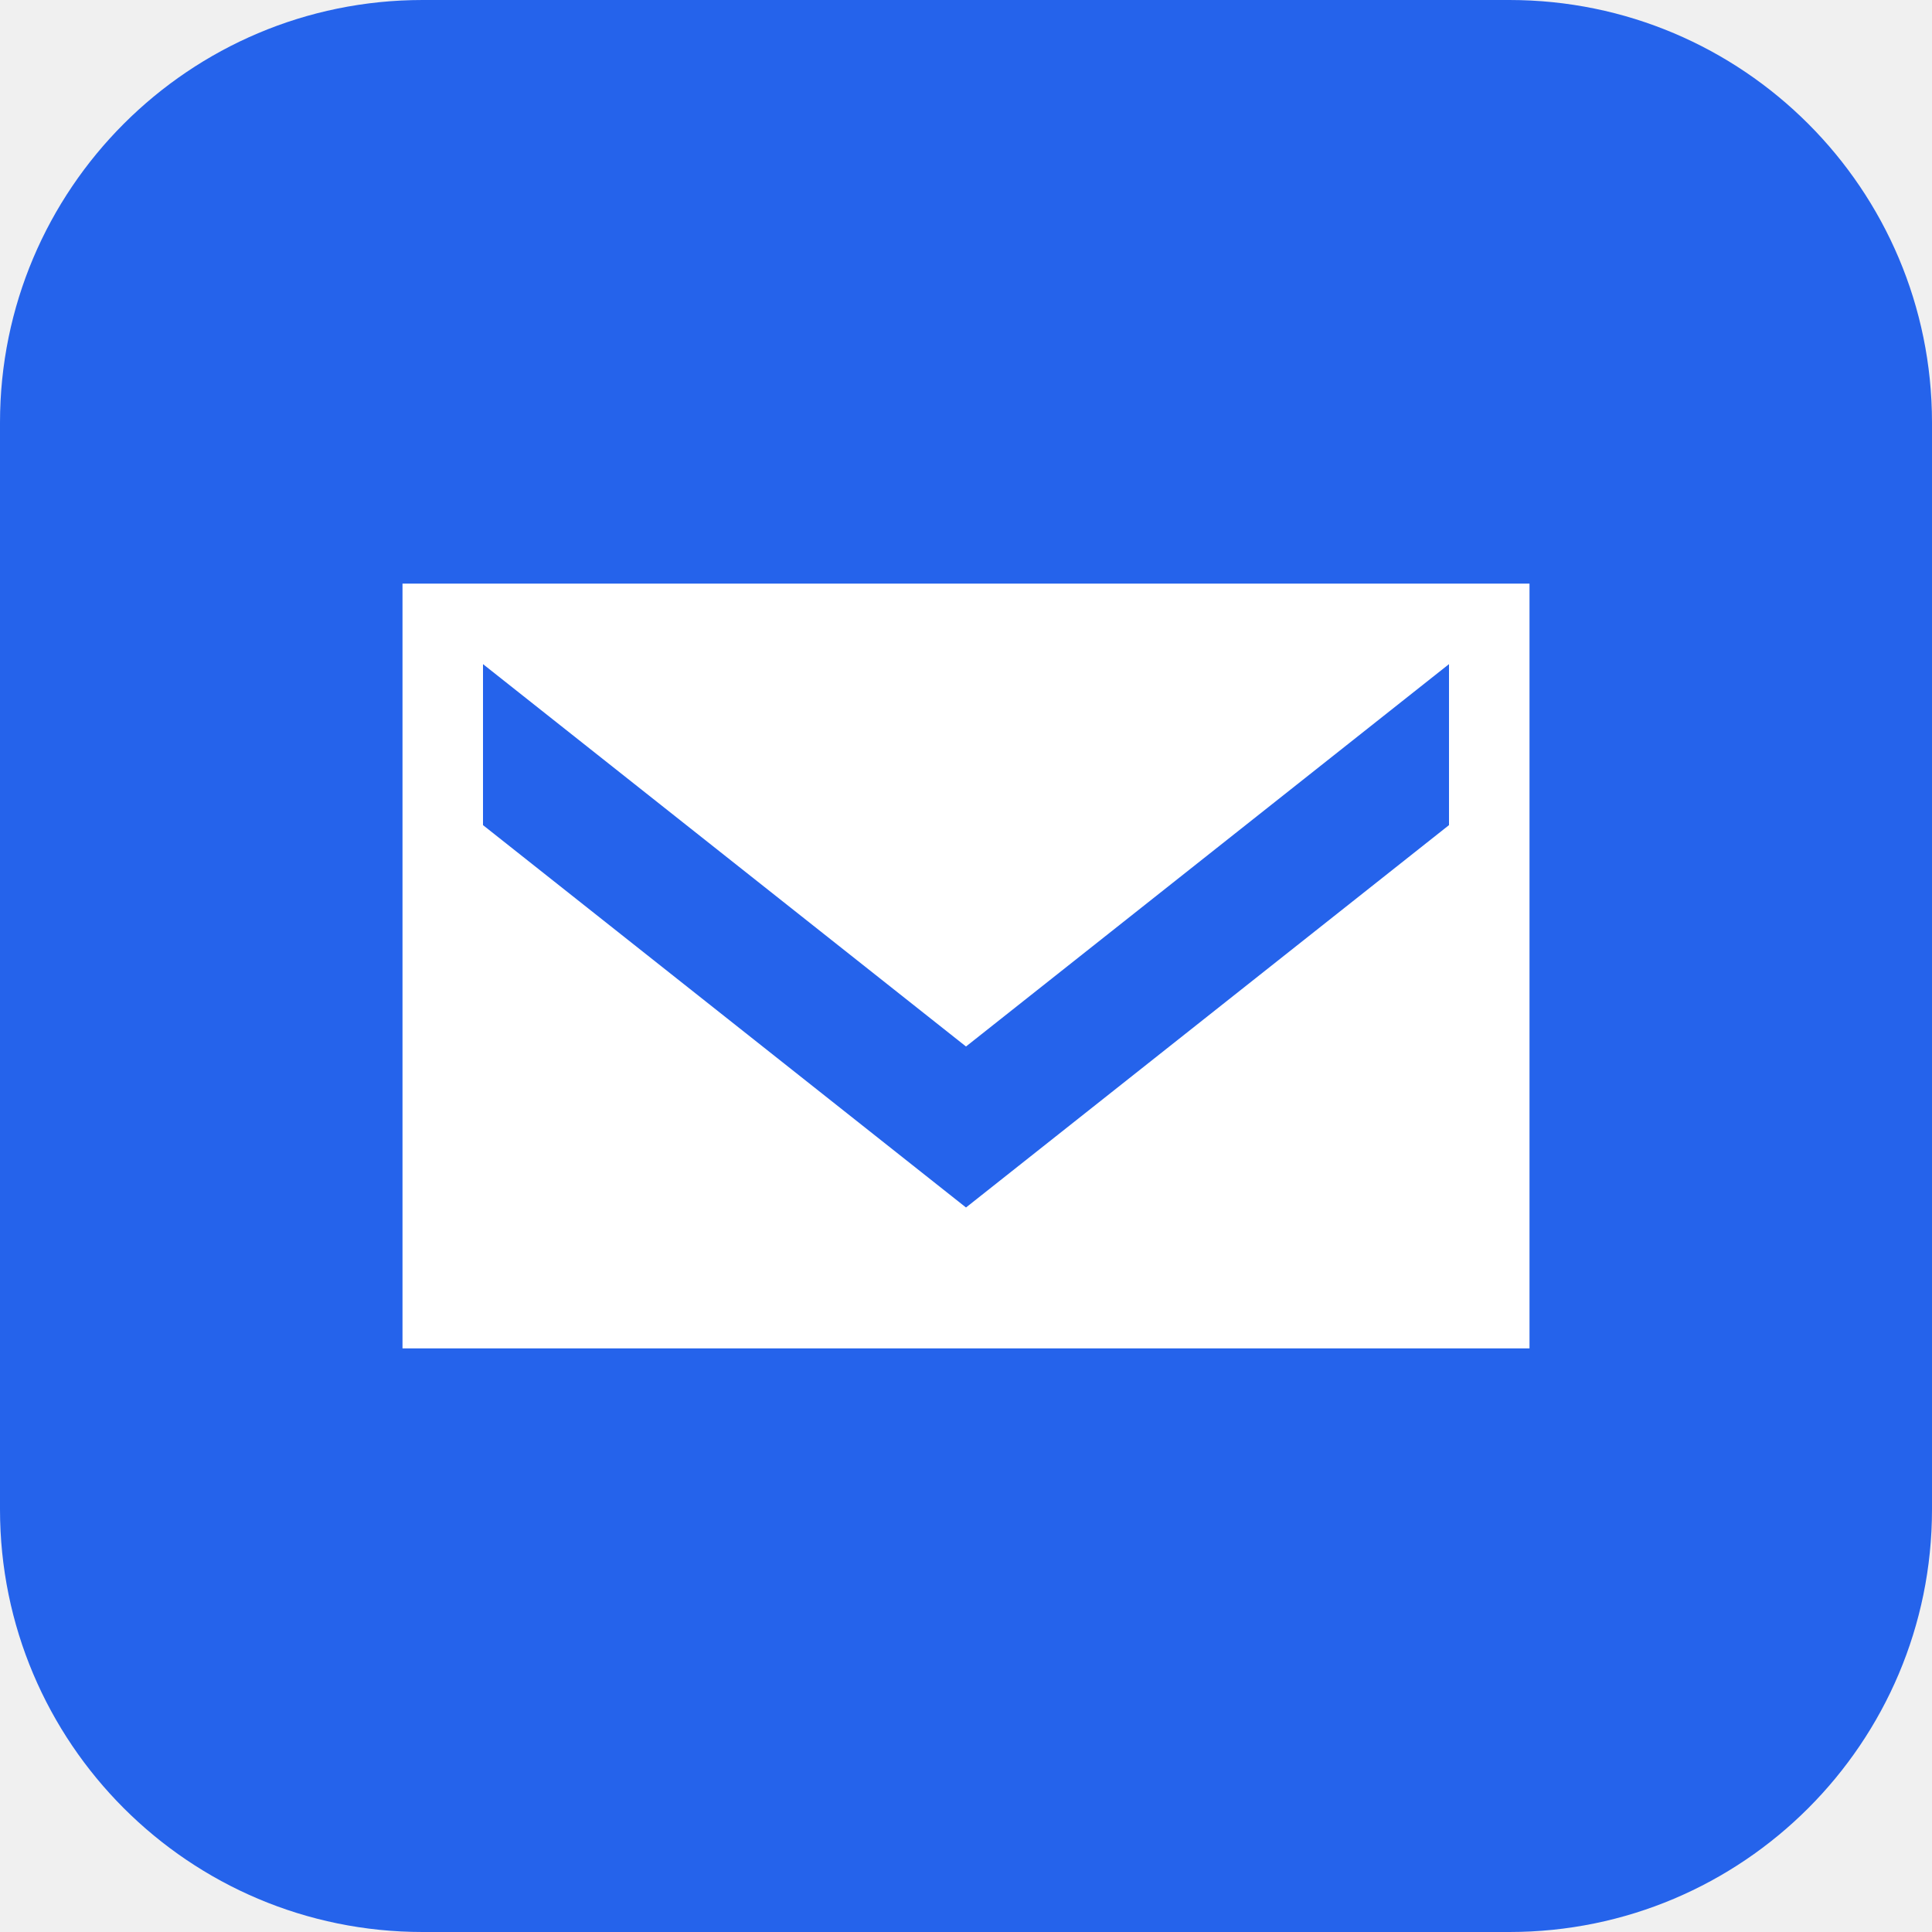
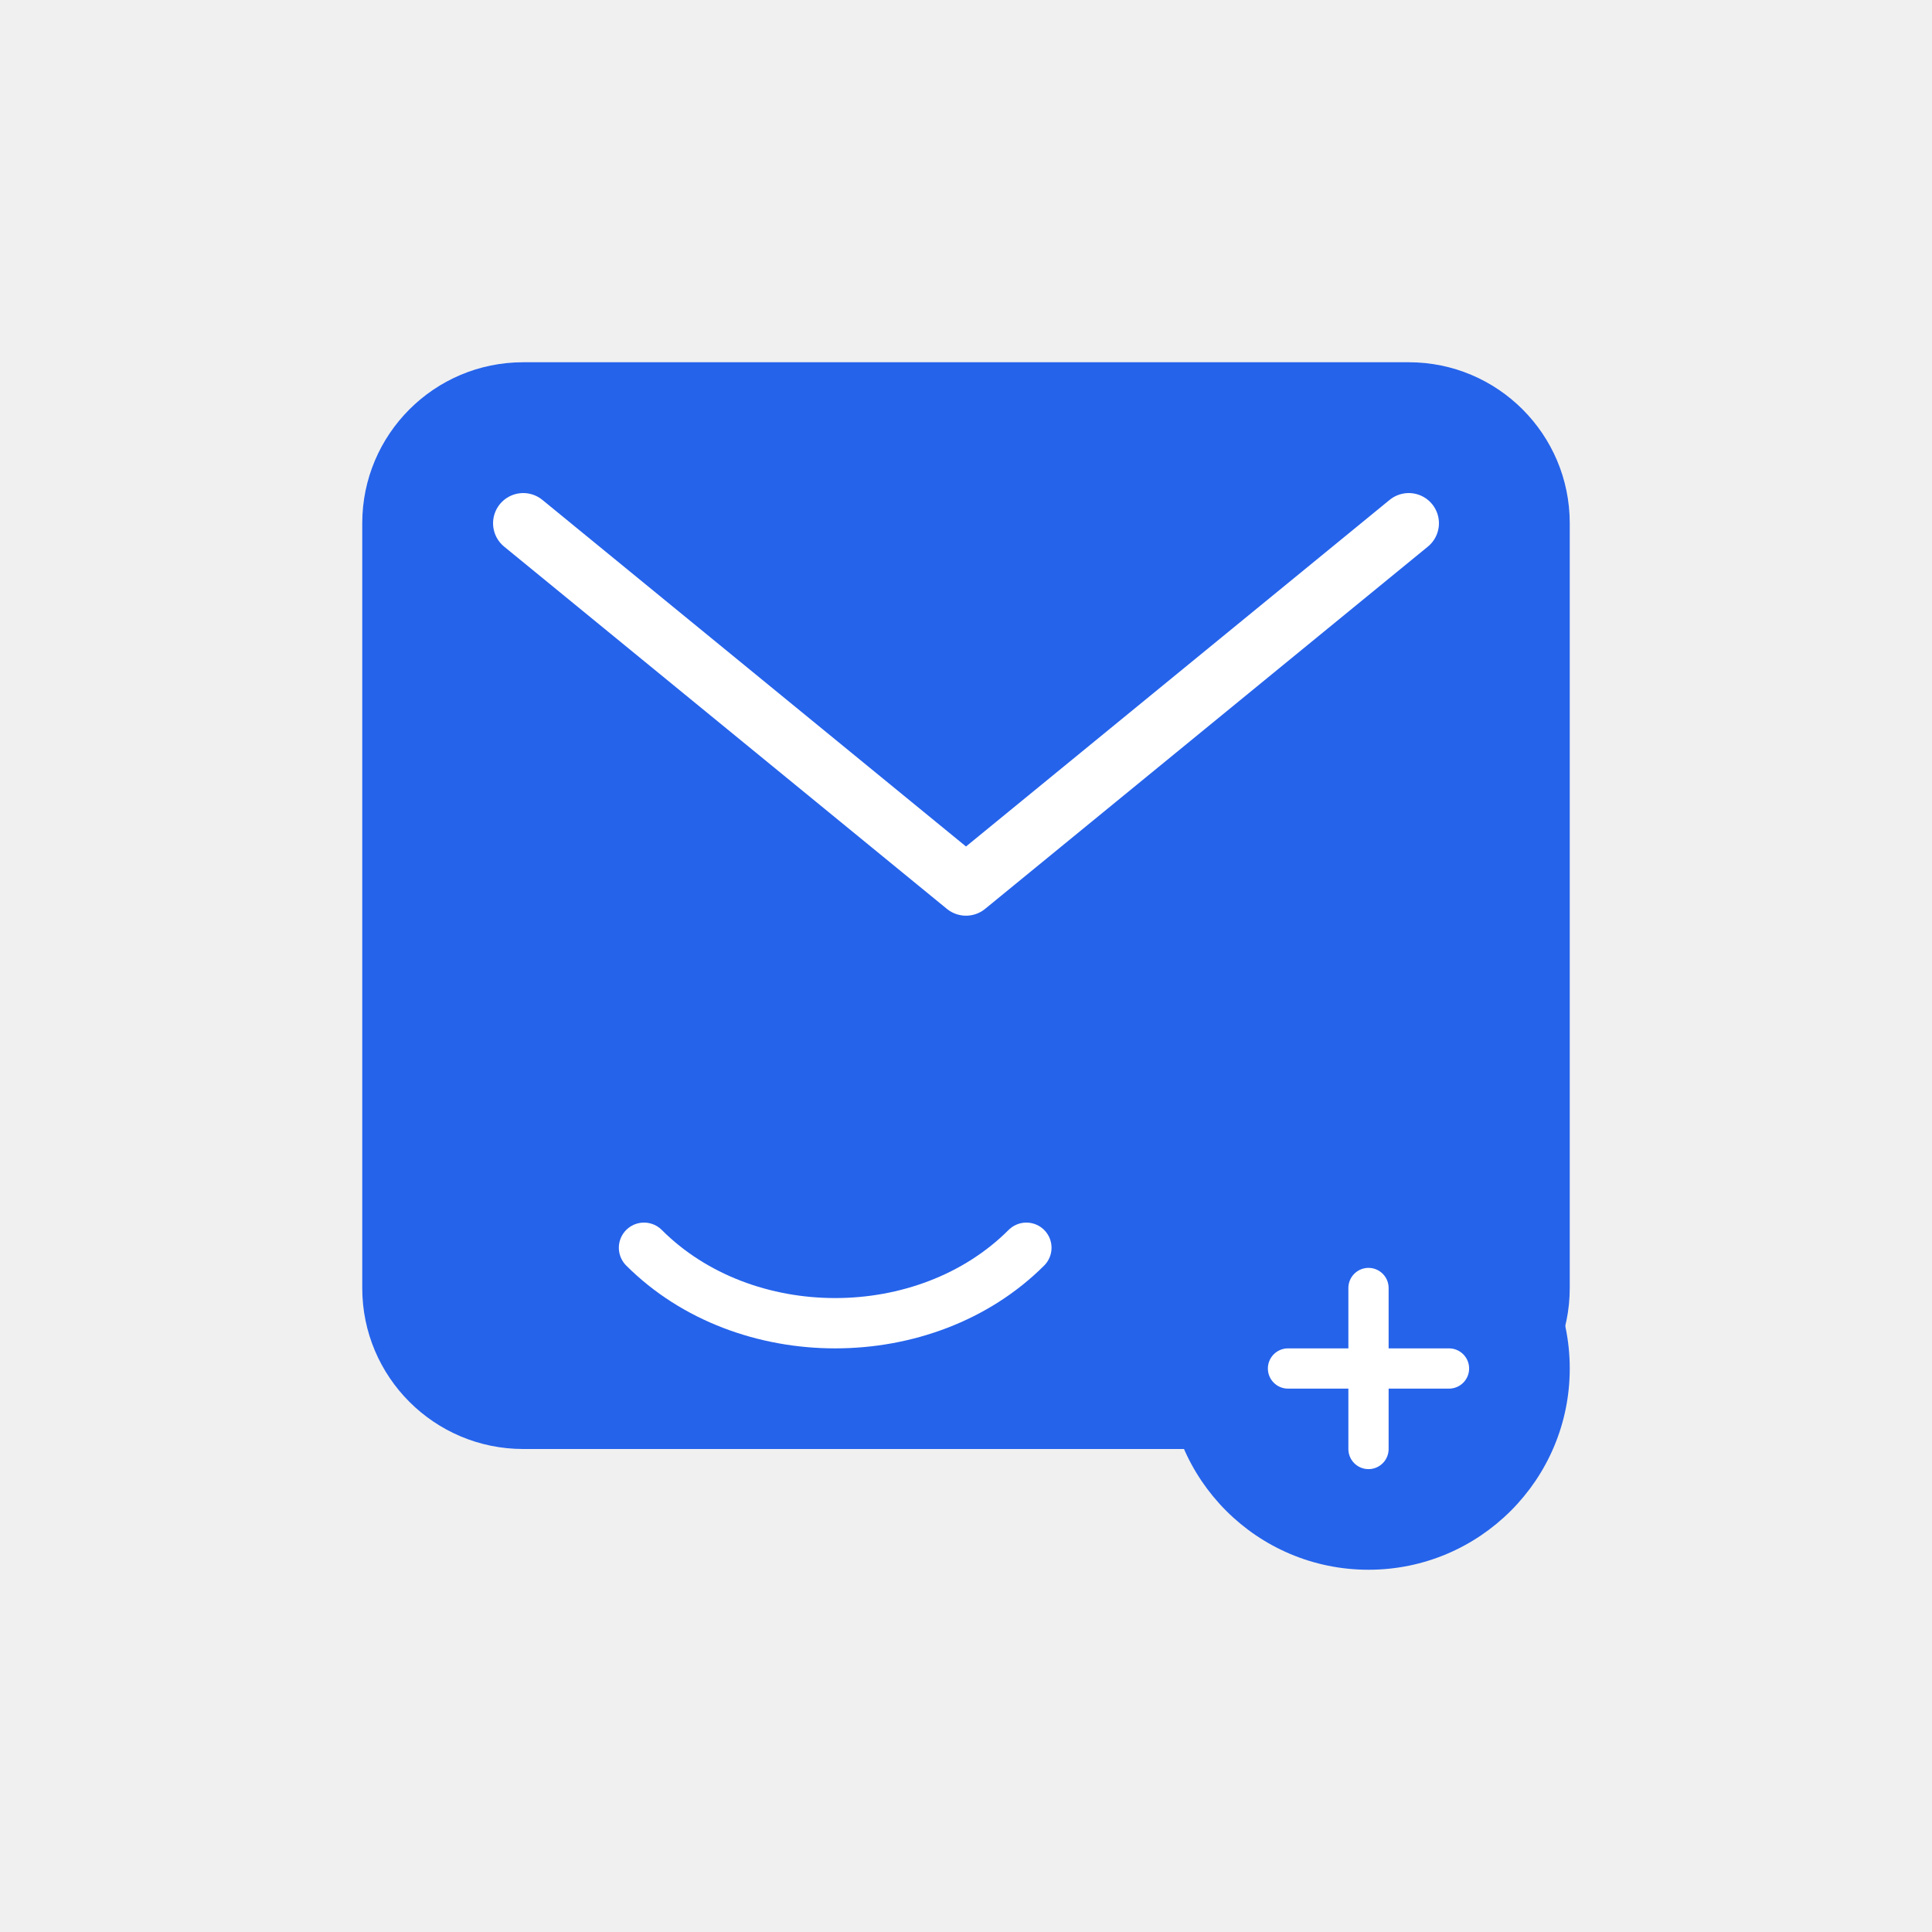
- <svg xmlns="http://www.w3.org/2000/svg" width="192" height="192" viewBox="0 0 192 192">
-   <rect width="192" height="192" rx="42" fill="#2563eb" />
-   <path fill="#fff" d="M40 58h112v76H40z" />
-   <path fill="#2563eb" d="M48 66l48 38 48-38v16l-48 38-48-38z" />
+ <svg xmlns="http://www.w3.org/2000/svg" width="192" height="192" viewBox="0 0 192 192" fill="none" role="img" aria-label="OBJETIVONET Email Signature Generator">
+   <path d="M36 52c0-8.837 7.163-16 16-16h88c8.837 0 16 7.163 16 16v76c0 8.837-7.163 16-16 16H52c-8.837 0-16-7.163-16-16V52z" fill="#2563eb" />
+   <path d="M52 52l44 36 44-36" stroke="#ffffff" stroke-width="6" stroke-linecap="round" stroke-linejoin="round" />
+   <path d="M64 124c10 10 28 10 38 0" stroke="#ffffff" stroke-width="5" stroke-linecap="round" fill="none" />
+   <circle cx="136" cy="136" r="20" fill="#2563eb" />
+   <path d="M128 136h16M136 128v16" stroke="#ffffff" stroke-width="4" stroke-linecap="round" />
</svg>
